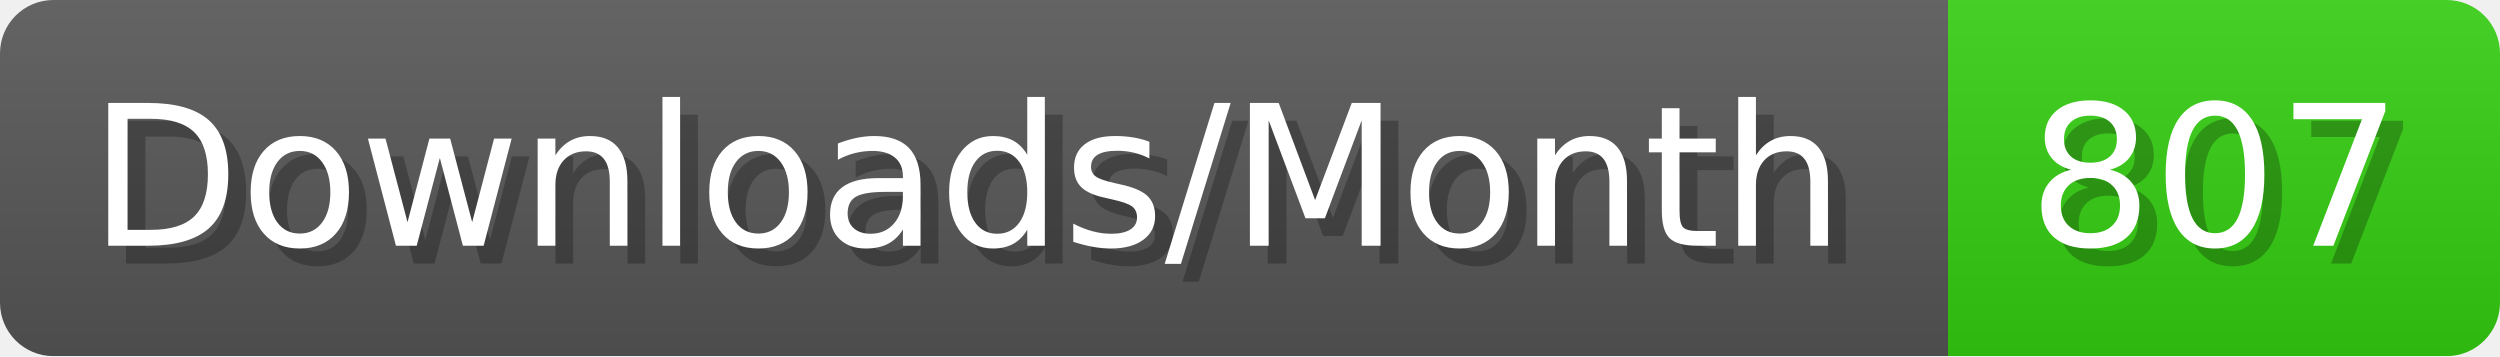
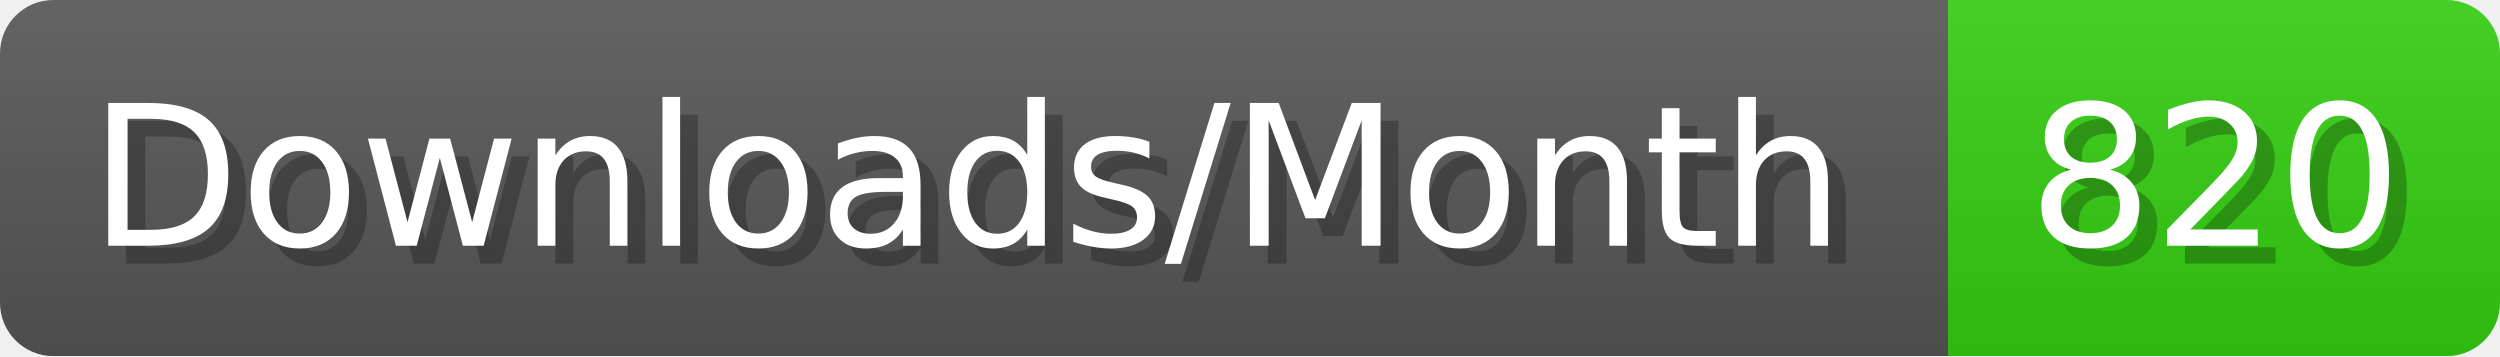
- <svg xmlns="http://www.w3.org/2000/svg" width="140.4" height="20" viewBox="0 0 1404 200" role="img" aria-label="Downloads/Month: 807">
+ <svg xmlns="http://www.w3.org/2000/svg" width="140.4" height="20" viewBox="0 0 1404 200" role="img" aria-label="Downloads/Month: 820">
  <linearGradient id="YlXUI" x2="0" y2="100%">
    <stop offset="0" stop-opacity=".1" stop-color="#EEE" />
    <stop offset="1" stop-opacity=".1" />
  </linearGradient>
  <mask id="JHhop">
    <rect width="1404" height="200" rx="30" fill="#FFF" />
  </mask>
  <g mask="url(#JHhop)">
    <rect width="1094" height="200" fill="#555" />
    <rect width="310" height="200" fill="#3C1" x="1094" />
    <rect width="1404" height="200" fill="url(#YlXUI)" />
  </g>
  <g aria-hidden="true" fill="#fff" text-anchor="start" font-family="Verdana,DejaVu Sans,sans-serif" font-size="110">
    <text x="60" y="148" textLength="994" fill="#000" opacity="0.25">Downloads/Month</text>
    <text x="50" y="138" textLength="994">Downloads/Month</text>
-     <text x="1149" y="148" textLength="210" fill="#000" opacity="0.25">807</text>
-     <text x="1139" y="138" textLength="210">807</text>
+     <text x="1149" y="148" textLength="210" fill="#000" opacity="0.25">820</text>
+     <text x="1139" y="138" textLength="210">820</text>
  </g>
</svg>
